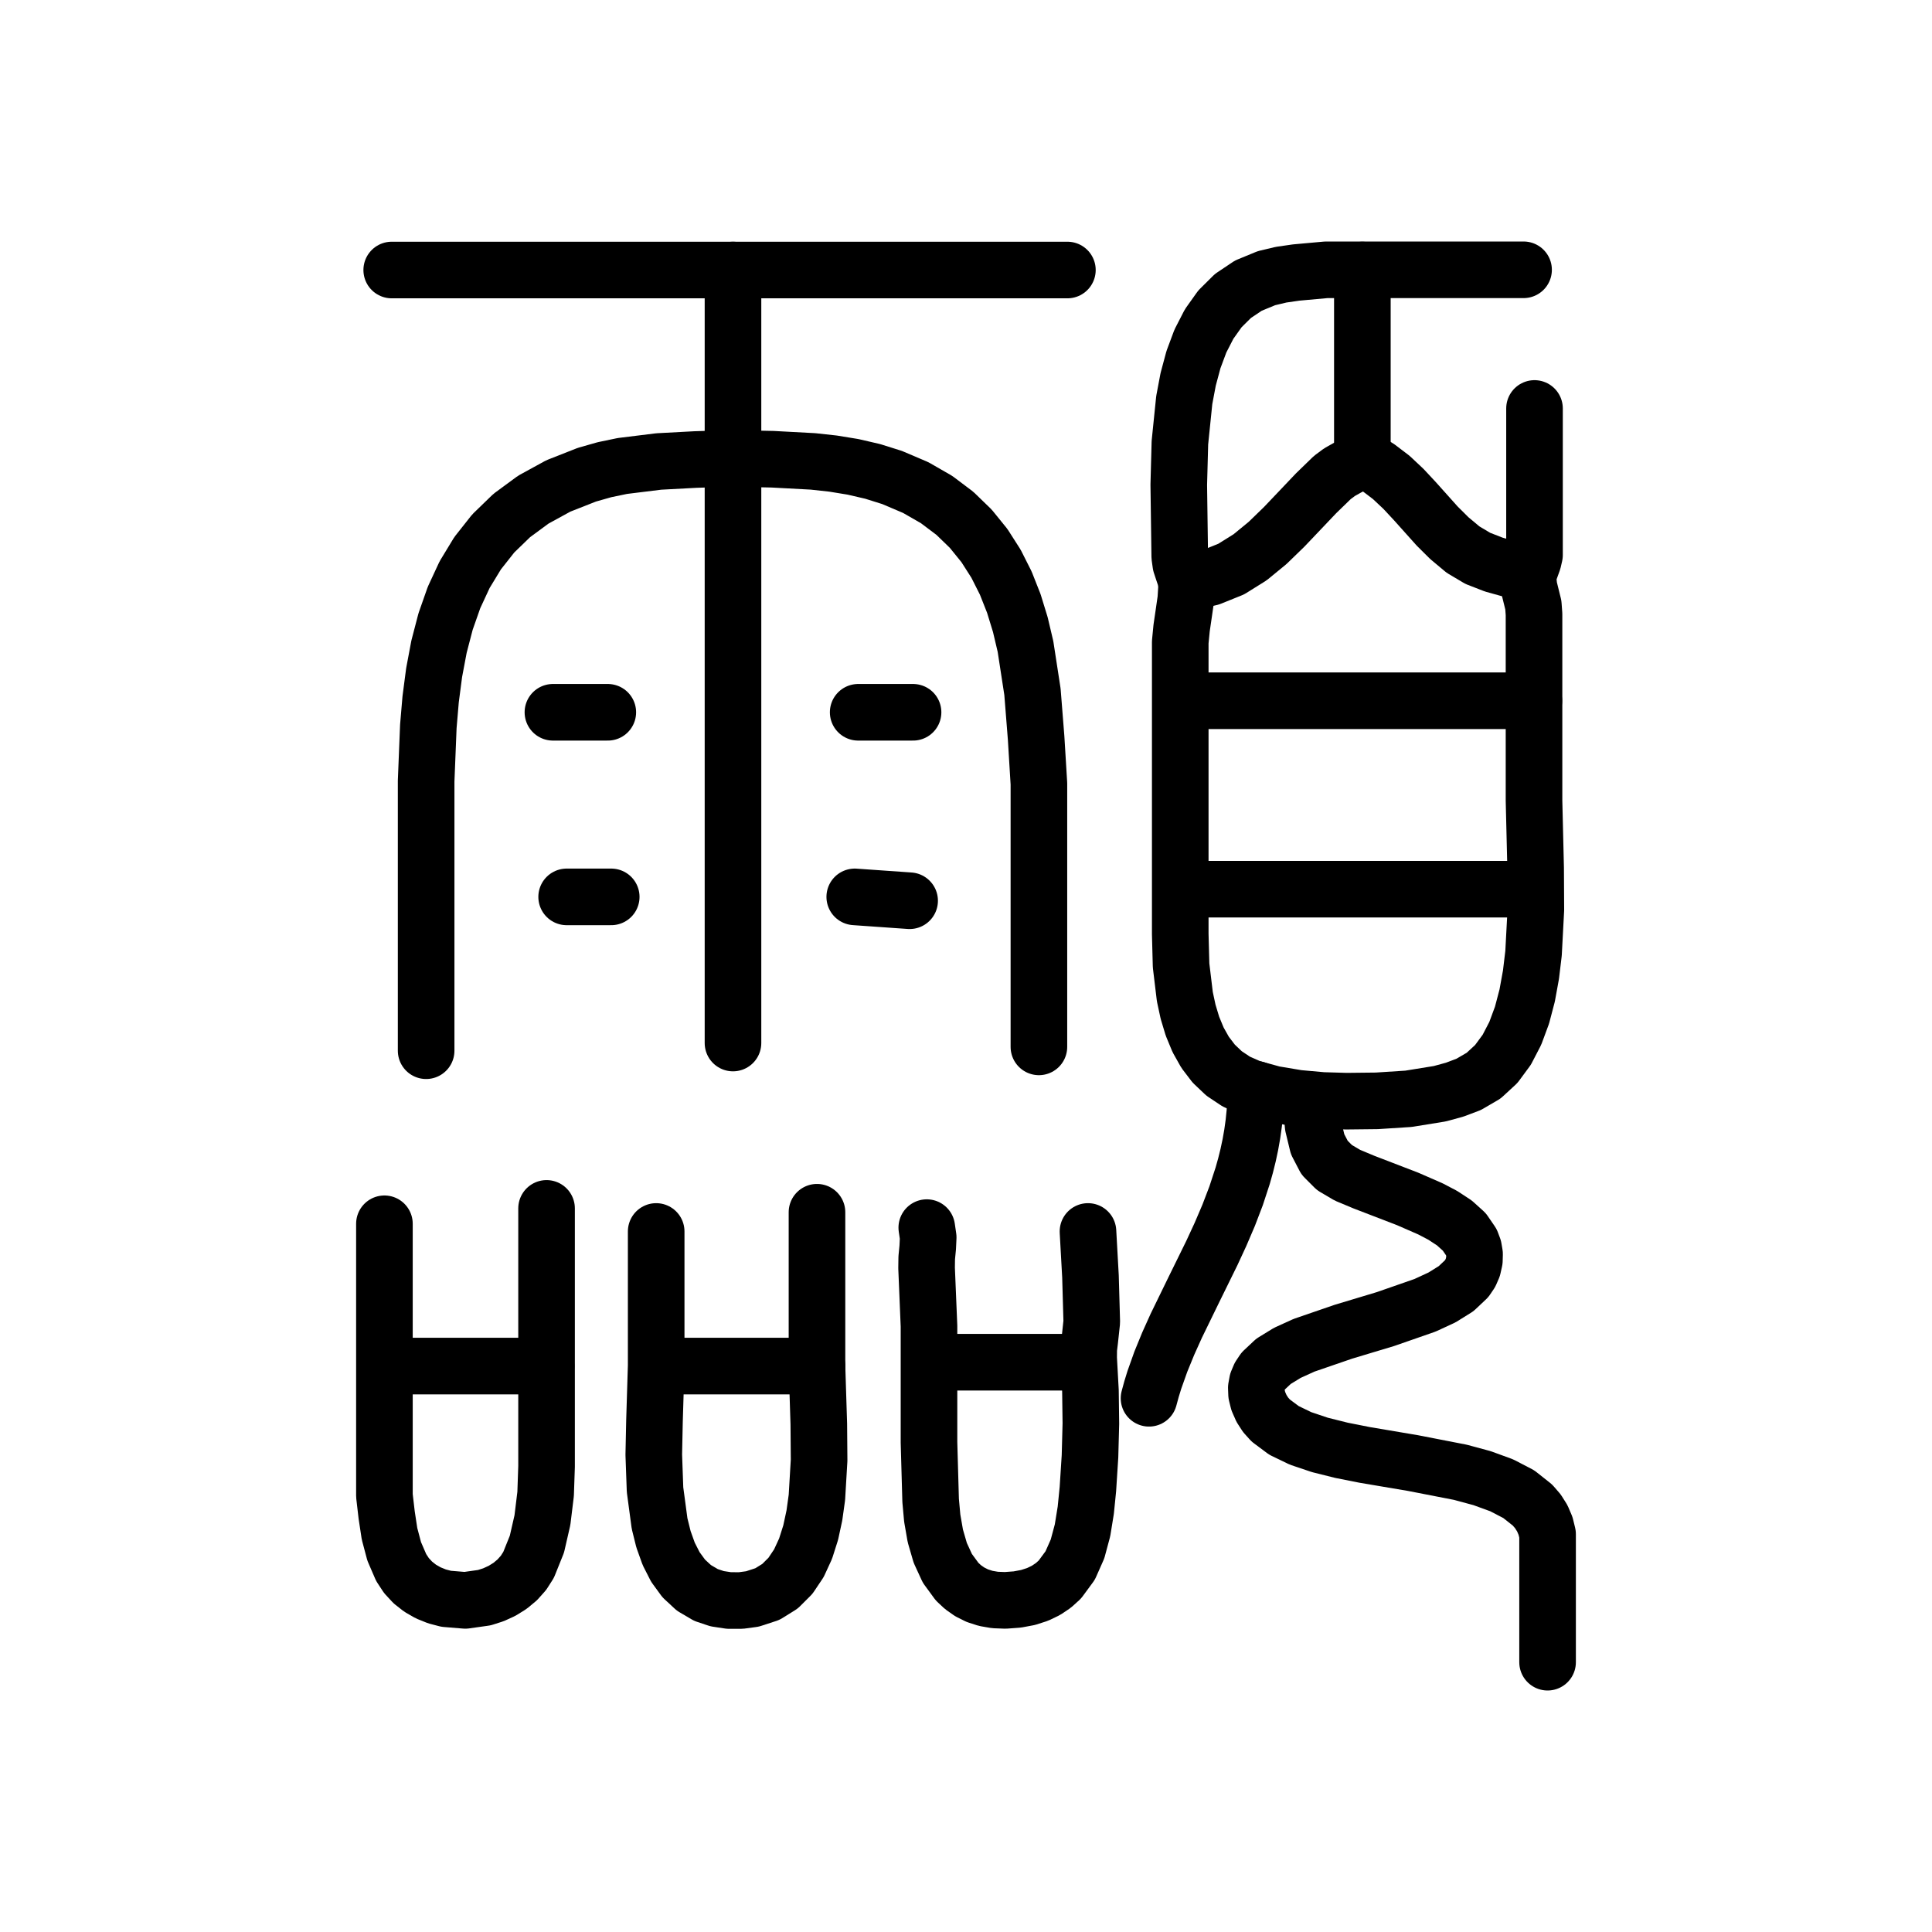
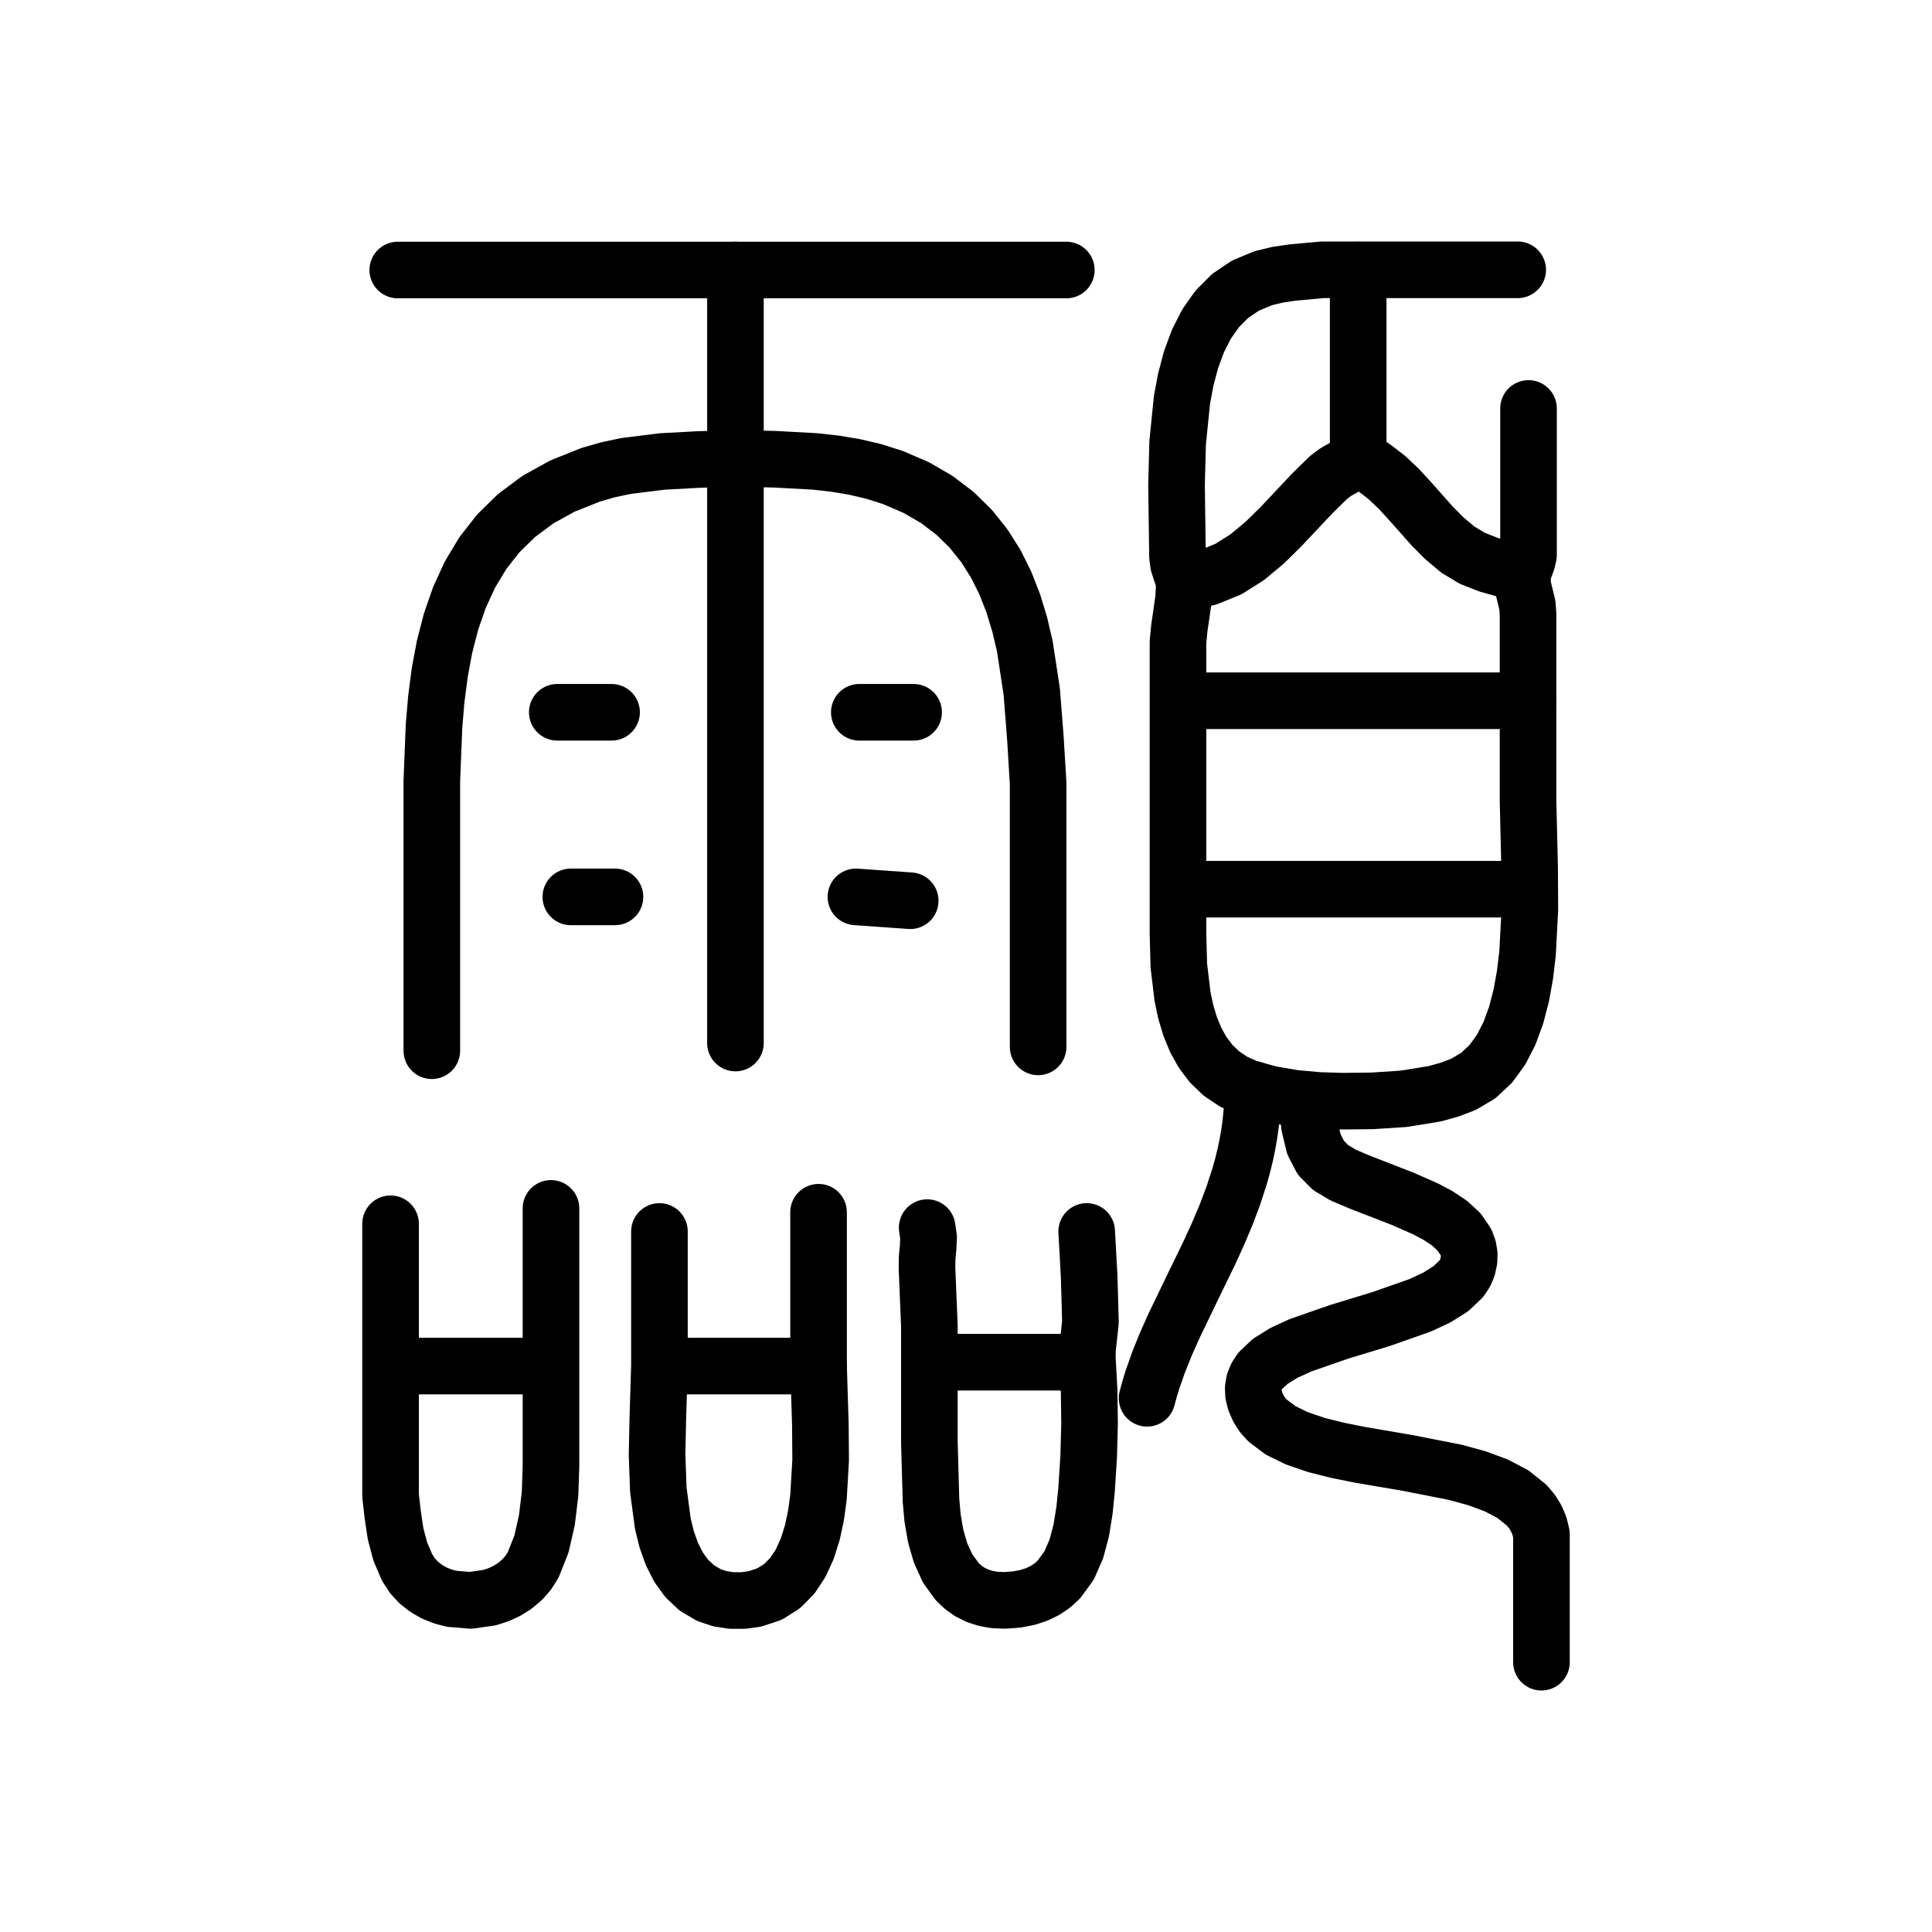
<svg xmlns="http://www.w3.org/2000/svg" viewBox="0 0 1024 1024" data-codepoint="U+3E96C" data-advance="1024" data-schema="seal-centerline-1">
  <g transform="matrix(1 0 0 -1 0 832)" fill="none" stroke="#000" stroke-width="30" stroke-linecap="round" stroke-linejoin="round">
-     <path id="stroke-1" d="M 205.803 107.954 L 289.426 107.954" />
-     <path id="stroke-2" d="M 349.415 107.954 L 433.038 107.954" />
-     <path id="stroke-3" d="M 388.5 688.885 L 388.5 279.175" />
-     <path id="stroke-4" d="M 493.028 109.993 L 576.651 109.993" />
-     <path id="stroke-5" d="M 625.734 460.589 L 812.977 460.589" />
-     <path id="stroke-6" d="M 625.734 360.71 L 812.977 360.71" />
-     <path id="stroke-7" d="M 629.37 523.778 L 635.643 524.547 L 641.582 525.943 L 652.575 530.38 L 662.584 536.628 L 671.846 544.225 L 680.597 552.712 L 689.073 561.626 L 697.51 570.506 L 706.145 578.891 L 710.011 581.767 L 714.082 584.053 L 718.17 586.286 L 722.082 589.005" />
-     <path id="stroke-8" d="M 694.814 248.601 L 695.983 235.356 L 698.354 225.534 L 702.074 218.386 L 707.293 213.163 L 714.158 209.116 L 722.815 205.495 L 746.103 196.534 L 758.12 191.29 L 764.681 187.856 L 770.864 183.801 L 776.109 179.069 L 779.857 173.598 L 780.994 170.568 L 781.547 167.332 L 781.446 163.882 L 780.621 160.211 L 779.274 157.117 L 777.314 154.221 L 771.74 148.964 L 764.279 144.322 L 755.313 140.175 L 734.381 132.887 L 711.988 126.143 L 691.174 118.986 L 682.31 114.955 L 674.981 110.461 L 669.569 105.386 L 667.7 102.593 L 666.452 99.609 L 665.874 96.421 L 666.012 93.012 L 666.915 89.368 L 668.629 85.475 L 670.793 82.123 L 673.525 79.085 L 680.531 73.86 L 689.327 69.613 L 699.59 66.159 L 710.999 63.311 L 723.234 60.884 L 748.892 56.547 L 773.993 51.662 L 785.532 48.548 L 795.967 44.74 L 804.978 40.05 L 812.242 34.294 L 815.12 30.957 L 817.44 27.284 L 819.162 23.251 L 820.248 18.836 L 820.248 -49.0" />
-     <path id="stroke-9" d="M 722.082 688.885 L 722.082 589.005" />
-     <path id="stroke-10" d="M 722.082 589.005 L 730.251 584.377 L 737.399 578.947 L 743.823 572.916 L 749.819 566.483 L 761.707 553.206 L 768.192 546.761 L 775.432 540.711 L 783.25 536.06 L 791.753 532.752 L 809.34 527.855" />
-     <path id="stroke-11" d="M 203.752 183.373 L 203.752 78.555 L 203.752 59.707 L 203.752 39.243 L 204.943 29.007 L 206.449 19.09 L 208.932 9.732 L 212.631 1.173 L 215.428 -3.087 L 218.808 -6.74 L 222.685 -9.791 L 226.976 -12.246 L 231.597 -14.111 L 236.463 -15.392 L 246.597 -16.228 L 256.705 -14.801 L 261.54 -13.254 L 266.116 -11.16 L 270.349 -8.525 L 274.156 -5.354 L 277.453 -1.653 L 280.155 2.57 L 284.576 13.565 L 287.494 26.299 L 289.194 40.215 L 289.688 54.753 L 289.688 83.461 L 289.688 107.954 L 289.688 191.527" />
-     <path id="stroke-12" d="M 207.62 688.885 L 565.743 688.885" />
-     <path id="stroke-13" d="M 225.861 275.099 L 225.861 389.261 L 225.861 417.999 L 227.028 447.02 L 228.25 461.376 L 230.095 475.49 L 232.69 489.258 L 236.165 502.576 L 240.648 515.339 L 246.268 527.443 L 253.153 538.784 L 261.431 549.258 L 271.233 558.76 L 282.685 567.186 L 295.918 574.432 L 311.059 580.394 L 320.389 583.045 L 329.881 585.022 L 349.192 587.405 L 368.68 588.446 L 388.034 589.046 L 409.506 588.596 L 430.927 587.446 L 441.559 586.285 L 452.105 584.561 L 462.543 582.145 L 472.847 578.907 L 485.359 573.579 L 496.414 567.224 L 506.106 559.925 L 514.527 551.765 L 521.769 542.826 L 527.924 533.19 L 533.086 522.94 L 537.347 512.157 L 540.799 500.925 L 543.534 489.326 L 547.225 465.357 L 549.161 440.907 L 550.641 416.636 L 550.641 346.893 L 550.641 277.138" />
-     <path id="stroke-14" d="M 293.061 454.474 L 322.147 454.474" />
-     <path id="stroke-15" d="M 300.332 356.633 L 323.964 356.633" />
-     <path id="stroke-16" d="M 347.788 179.296 L 347.788 108.207 L 346.891 78.913 L 346.516 60.961 L 347.182 42.421 L 349.586 24.506 L 351.656 16.162 L 354.423 8.428 L 357.972 1.457 L 362.39 -4.601 L 367.765 -9.593 L 374.183 -13.369 L 380.078 -15.346 L 386.318 -16.296 L 392.646 -16.312 L 398.803 -15.484 L 406.732 -12.892 L 413.412 -8.743 L 418.944 -3.224 L 423.431 3.478 L 426.976 11.177 L 429.68 19.683 L 431.647 28.81 L 432.977 38.37 L 434.139 58.04 L 433.985 77.194 L 433.019 107.954 L 433.019 189.488" />
-     <path id="stroke-17" d="M 453.035 356.633 L 482.121 354.594" />
-     <path id="stroke-18" d="M 454.853 454.474 L 483.939 454.474" />
-     <path id="stroke-19" d="M 491.21 181.335 L 491.963 176.177 L 491.712 170.824 L 491.184 165.377 L 491.107 159.939 L 492.386 129.144 L 492.386 98.333 L 492.386 67.518 L 493.254 36.71 L 494.106 27.34 L 495.739 17.955 L 498.348 8.956 L 502.126 0.743 L 507.268 -6.282 L 510.411 -9.224 L 513.968 -11.72 L 517.963 -13.718 L 522.42 -15.17 L 527.363 -16.024 L 532.817 -16.231 L 539.182 -15.764 L 544.877 -14.697 L 549.941 -13.068 L 554.416 -10.913 L 558.341 -8.269 L 561.755 -5.171 L 567.211 2.239 L 571.105 11.027 L 573.756 20.9 L 575.484 31.569 L 576.607 42.743 L 577.722 60.141 L 578.186 77.461 L 577.959 94.783 L 577.003 112.187 L 577.046 116.986 L 577.623 121.767 L 578.659 131.358 L 577.976 155.427 L 576.651 179.296" />
-     <path id="stroke-20" d="M 807.523 689.0 L 722.082 689.0 L 702.934 689.0 L 686.971 687.554 L 679.013 686.405 L 671.238 684.554 L 661.663 680.612 L 653.483 675.133 L 646.59 668.294 L 640.877 660.273 L 636.236 651.251 L 632.562 641.405 L 629.745 630.915 L 627.679 619.958 L 625.369 597.361 L 624.774 575.045 L 625.292 536.974 L 625.851 533 L 627.096 529.229 L 628.352 525.499 L 628.948 521.651 L 628.499 514.375 L 627.411 506.834 L 626.289 499.207 L 625.556 491.676 L 625.556 366.852 L 625.556 336.946 L 625.995 320.323 L 627.992 303.749 L 629.712 295.754 L 632.021 288.099 L 635 280.893 L 638.732 274.244 L 643.296 268.263 L 648.776 263.058 L 655.252 258.738 L 662.806 255.413 L 675.008 252.062 L 687.919 249.899 L 700.976 248.727 L 713.617 248.352 L 729.714 248.528 L 746.552 249.618 L 763.125 252.3 L 770.997 254.451 L 778.427 257.255 L 786.358 261.881 L 793.051 268.059 L 798.605 275.594 L 803.12 284.289 L 806.698 293.947 L 809.438 304.373 L 811.441 315.369 L 812.808 326.74 L 814.033 349.82 L 813.917 372.042 L 813.061 407.627 L 813.061 506.47 L 812.702 511.349 L 811.531 516.077 L 810.375 520.767 L 809.876 525.533 L 810.379 528.541 L 811.465 531.558 L 812.585 534.64 L 813.322 537.842 L 813.322 557.206 L 813.322 576.657 L 813.322 615.505" />
-     <path id="stroke-21" d="M 665.604 254.657 L 665.479 248.572 L 665.115 242.598 L 664.523 236.729 L 663.719 230.961 L 662.714 225.289 L 661.523 219.708 L 660.159 214.213 L 658.635 208.8 L 655.162 198.2 L 651.211 187.868 L 646.89 177.766 L 642.305 167.856 L 632.773 148.459 L 623.474 129.37 L 619.179 119.844 L 615.265 110.28 L 611.837 100.639 L 610.34 95.777 L 609.004 90.883" />
+     <path id="stroke-1" d="M 209.029 107.954 L 291.771 107.954" />
+     <path id="stroke-2" d="M 351.128 107.954 L 433.87 107.954" />
+     <path id="stroke-3" d="M 389.802 688.885 L 389.802 279.175" />
+     <path id="stroke-4" d="M 493.228 109.993 L 575.97 109.993" />
+     <path id="stroke-5" d="M 624.535 460.589 L 809.805 460.589" />
+     <path id="stroke-6" d="M 624.535 360.71 L 809.805 360.71" />
+     <path id="stroke-7" d="M 628.133 523.778 L 634.34 524.547 L 640.217 525.943 L 651.093 530.38 L 660.997 536.628 L 670.162 544.225 L 678.82 552.712 L 687.207 561.626 L 695.556 570.506 L 704.1 578.891 L 707.924 581.767 L 711.953 584.053 L 715.997 586.286 L 719.869 589.005" />
+     <path id="stroke-8" d="M 692.887 248.601 L 694.044 235.356 L 696.39 225.534 L 700.072 218.386 L 705.235 213.163 L 712.027 209.116 L 720.594 205.495 L 743.636 196.534 L 755.527 191.29 L 762.019 187.856 L 768.137 183.801 L 773.326 179.069 L 777.034 173.598 L 778.16 170.568 L 778.707 167.332 L 778.607 163.882 L 777.79 160.211 L 776.458 157.117 L 774.518 154.221 L 769.003 148.964 L 761.621 144.322 L 752.749 140.175 L 732.038 132.887 L 709.88 126.143 L 689.286 118.986 L 680.515 114.955 L 673.264 110.461 L 667.908 105.386 L 666.059 102.593 L 664.825 99.609 L 664.253 96.421 L 664.389 93.012 L 665.282 89.368 L 666.978 85.475 L 669.12 82.123 L 671.823 79.085 L 678.755 73.86 L 687.458 69.613 L 697.613 66.159 L 708.902 63.311 L 721.008 60.884 L 746.396 56.547 L 771.233 51.662 L 782.65 48.548 L 792.975 44.74 L 801.891 40.05 L 809.079 34.294 L 811.926 30.957 L 814.221 27.284 L 815.926 23.251 L 817.0 18.836 L 817.0 -49.0" />
+     <path id="stroke-9" d="M 719.869 688.885 L 719.869 589.005" />
+     <path id="stroke-10" d="M 719.869 589.005 L 727.951 584.377 L 735.024 578.947 L 741.38 572.916 L 747.313 566.483 L 759.076 553.206 L 765.493 546.761 L 772.656 540.711 L 780.392 536.06 L 788.806 532.752 L 806.207 527.855" />
+     <path id="stroke-11" d="M 207.0 183.373 L 207.0 78.555 L 207.0 59.707 L 207.0 39.243 L 208.178 29.007 L 209.668 19.09 L 212.126 9.732 L 215.785 1.173 L 218.553 -3.087 L 221.897 -6.74 L 225.733 -9.791 L 229.979 -12.246 L 234.551 -14.111 L 239.366 -15.392 L 249.393 -16.228 L 259.395 -14.801 L 264.179 -13.254 L 268.707 -11.16 L 272.895 -8.525 L 276.662 -5.354 L 279.924 -1.653 L 282.598 2.57 L 286.973 13.565 L 289.86 26.299 L 291.542 40.215 L 292.031 54.753 L 292.031 83.461 L 292.031 107.954 L 292.031 191.527" />
+     <path id="stroke-12" d="M 210.827 688.885 L 565.177 688.885" />
+     <path id="stroke-13" d="M 228.876 275.099 L 228.876 389.261 L 228.876 417.999 L 230.03 447.02 L 231.24 461.376 L 233.065 475.49 L 235.633 489.258 L 239.071 502.576 L 243.507 515.339 L 249.068 527.443 L 255.88 538.784 L 264.072 549.258 L 273.77 558.76 L 285.102 567.186 L 298.195 574.432 L 313.176 580.394 L 322.408 583.045 L 331.8 585.022 L 350.907 587.405 L 370.19 588.446 L 389.34 589.046 L 410.586 588.596 L 431.782 587.446 L 442.301 586.285 L 452.736 584.561 L 463.064 582.145 L 473.26 578.907 L 485.639 573.579 L 496.579 567.224 L 506.168 559.925 L 514.5 551.765 L 521.666 542.826 L 527.757 533.19 L 532.864 522.94 L 537.08 512.157 L 540.495 500.925 L 543.202 489.326 L 546.854 465.357 L 548.77 440.907 L 550.234 416.636 L 550.234 346.893 L 550.234 277.138" />
+     <path id="stroke-14" d="M 295.368 454.474 L 324.148 454.474" />
+     <path id="stroke-15" d="M 302.562 356.633 L 325.946 356.633" />
+     <path id="stroke-16" d="M 349.518 179.296 L 349.518 108.207 L 348.63 78.913 L 348.259 60.961 L 348.919 42.421 L 351.297 24.506 L 353.346 16.162 L 356.083 8.428 L 359.595 1.457 L 363.966 -4.601 L 369.284 -9.593 L 375.635 -13.369 L 381.468 -15.346 L 387.642 -16.296 L 393.904 -16.312 L 399.996 -15.484 L 407.841 -12.892 L 414.45 -8.743 L 419.924 -3.224 L 424.364 3.478 L 427.872 11.177 L 430.548 19.683 L 432.493 28.81 L 433.81 38.37 L 434.96 58.04 L 434.807 77.194 L 433.851 107.954 L 433.851 189.488" />
+     <path id="stroke-17" d="M 453.656 356.633 L 482.435 354.594" />
+     <path id="stroke-18" d="M 455.455 454.474 L 484.234 454.474" />
+     <path id="stroke-19" d="M 491.429 181.335 L 492.174 176.177 L 491.926 170.824 L 491.403 165.377 L 491.327 159.939 L 492.593 129.144 L 492.593 98.333 L 492.593 67.518 L 493.452 36.71 L 494.294 27.34 L 495.91 17.955 L 498.492 8.956 L 502.23 0.743 L 507.318 -6.282 L 510.428 -9.224 L 513.947 -11.72 L 517.9 -13.718 L 522.31 -15.17 L 527.201 -16.024 L 532.597 -16.231 L 538.895 -15.764 L 544.53 -14.697 L 549.542 -13.068 L 553.969 -10.913 L 557.852 -8.269 L 561.23 -5.171 L 566.629 2.239 L 570.483 11.027 L 573.106 20.9 L 574.815 31.569 L 575.926 42.743 L 577.03 60.141 L 577.489 77.461 L 577.264 94.783 L 576.318 112.187 L 576.361 116.986 L 576.932 121.767 L 577.957 131.358 L 577.281 155.427 L 575.97 179.296" />
+     <path id="stroke-20" d="M 804.409 689.0 L 719.869 689.0 L 700.923 689.0 L 685.127 687.554 L 677.253 686.405 L 669.56 684.554 L 660.086 680.612 L 651.992 675.133 L 645.171 668.294 L 639.519 660.273 L 634.927 651.251 L 631.291 641.405 L 628.504 630.915 L 626.46 619.958 L 624.174 597.361 L 623.585 575.045 L 624.099 536.974 L 624.652 533 L 625.883 529.229 L 627.126 525.499 L 627.716 521.651 L 627.272 514.375 L 626.195 506.834 L 625.084 499.207 L 624.359 491.676 L 624.359 366.852 L 624.359 336.946 L 624.794 320.323 L 626.77 303.749 L 628.472 295.754 L 630.756 288.099 L 633.704 280.893 L 637.396 274.244 L 641.913 268.263 L 647.335 263.058 L 653.743 258.738 L 661.217 255.413 L 673.291 252.062 L 686.065 249.899 L 698.985 248.727 L 711.492 248.352 L 727.42 248.528 L 744.081 249.618 L 760.479 252.3 L 768.268 254.451 L 775.619 257.255 L 783.467 261.881 L 790.09 268.059 L 795.585 275.594 L 800.053 284.289 L 803.593 293.947 L 806.304 304.373 L 808.286 315.369 L 809.638 326.74 L 810.851 349.82 L 810.736 372.042 L 809.889 407.627 L 809.889 506.47 L 809.534 511.349 L 808.375 516.077 L 807.231 520.767 L 806.737 525.533 L 807.235 528.541 L 808.31 531.558 L 809.417 534.64 L 810.147 537.842 L 810.147 557.206 L 810.147 576.657 L 810.147 615.505" />
+     <path id="stroke-21" d="M 663.985 254.657 L 663.862 248.572 L 663.501 242.598 L 662.916 236.729 L 662.12 230.961 L 661.126 225.289 L 659.948 219.708 L 658.598 214.213 L 657.09 208.8 L 653.654 198.2 L 649.745 187.868 L 645.469 177.766 L 640.932 167.856 L 631.5 148.459 L 622.299 129.37 L 618.05 119.844 L 614.177 110.28 L 610.785 100.639 L 609.303 95.777 L 607.982 90.883" />
  </g>
</svg>
